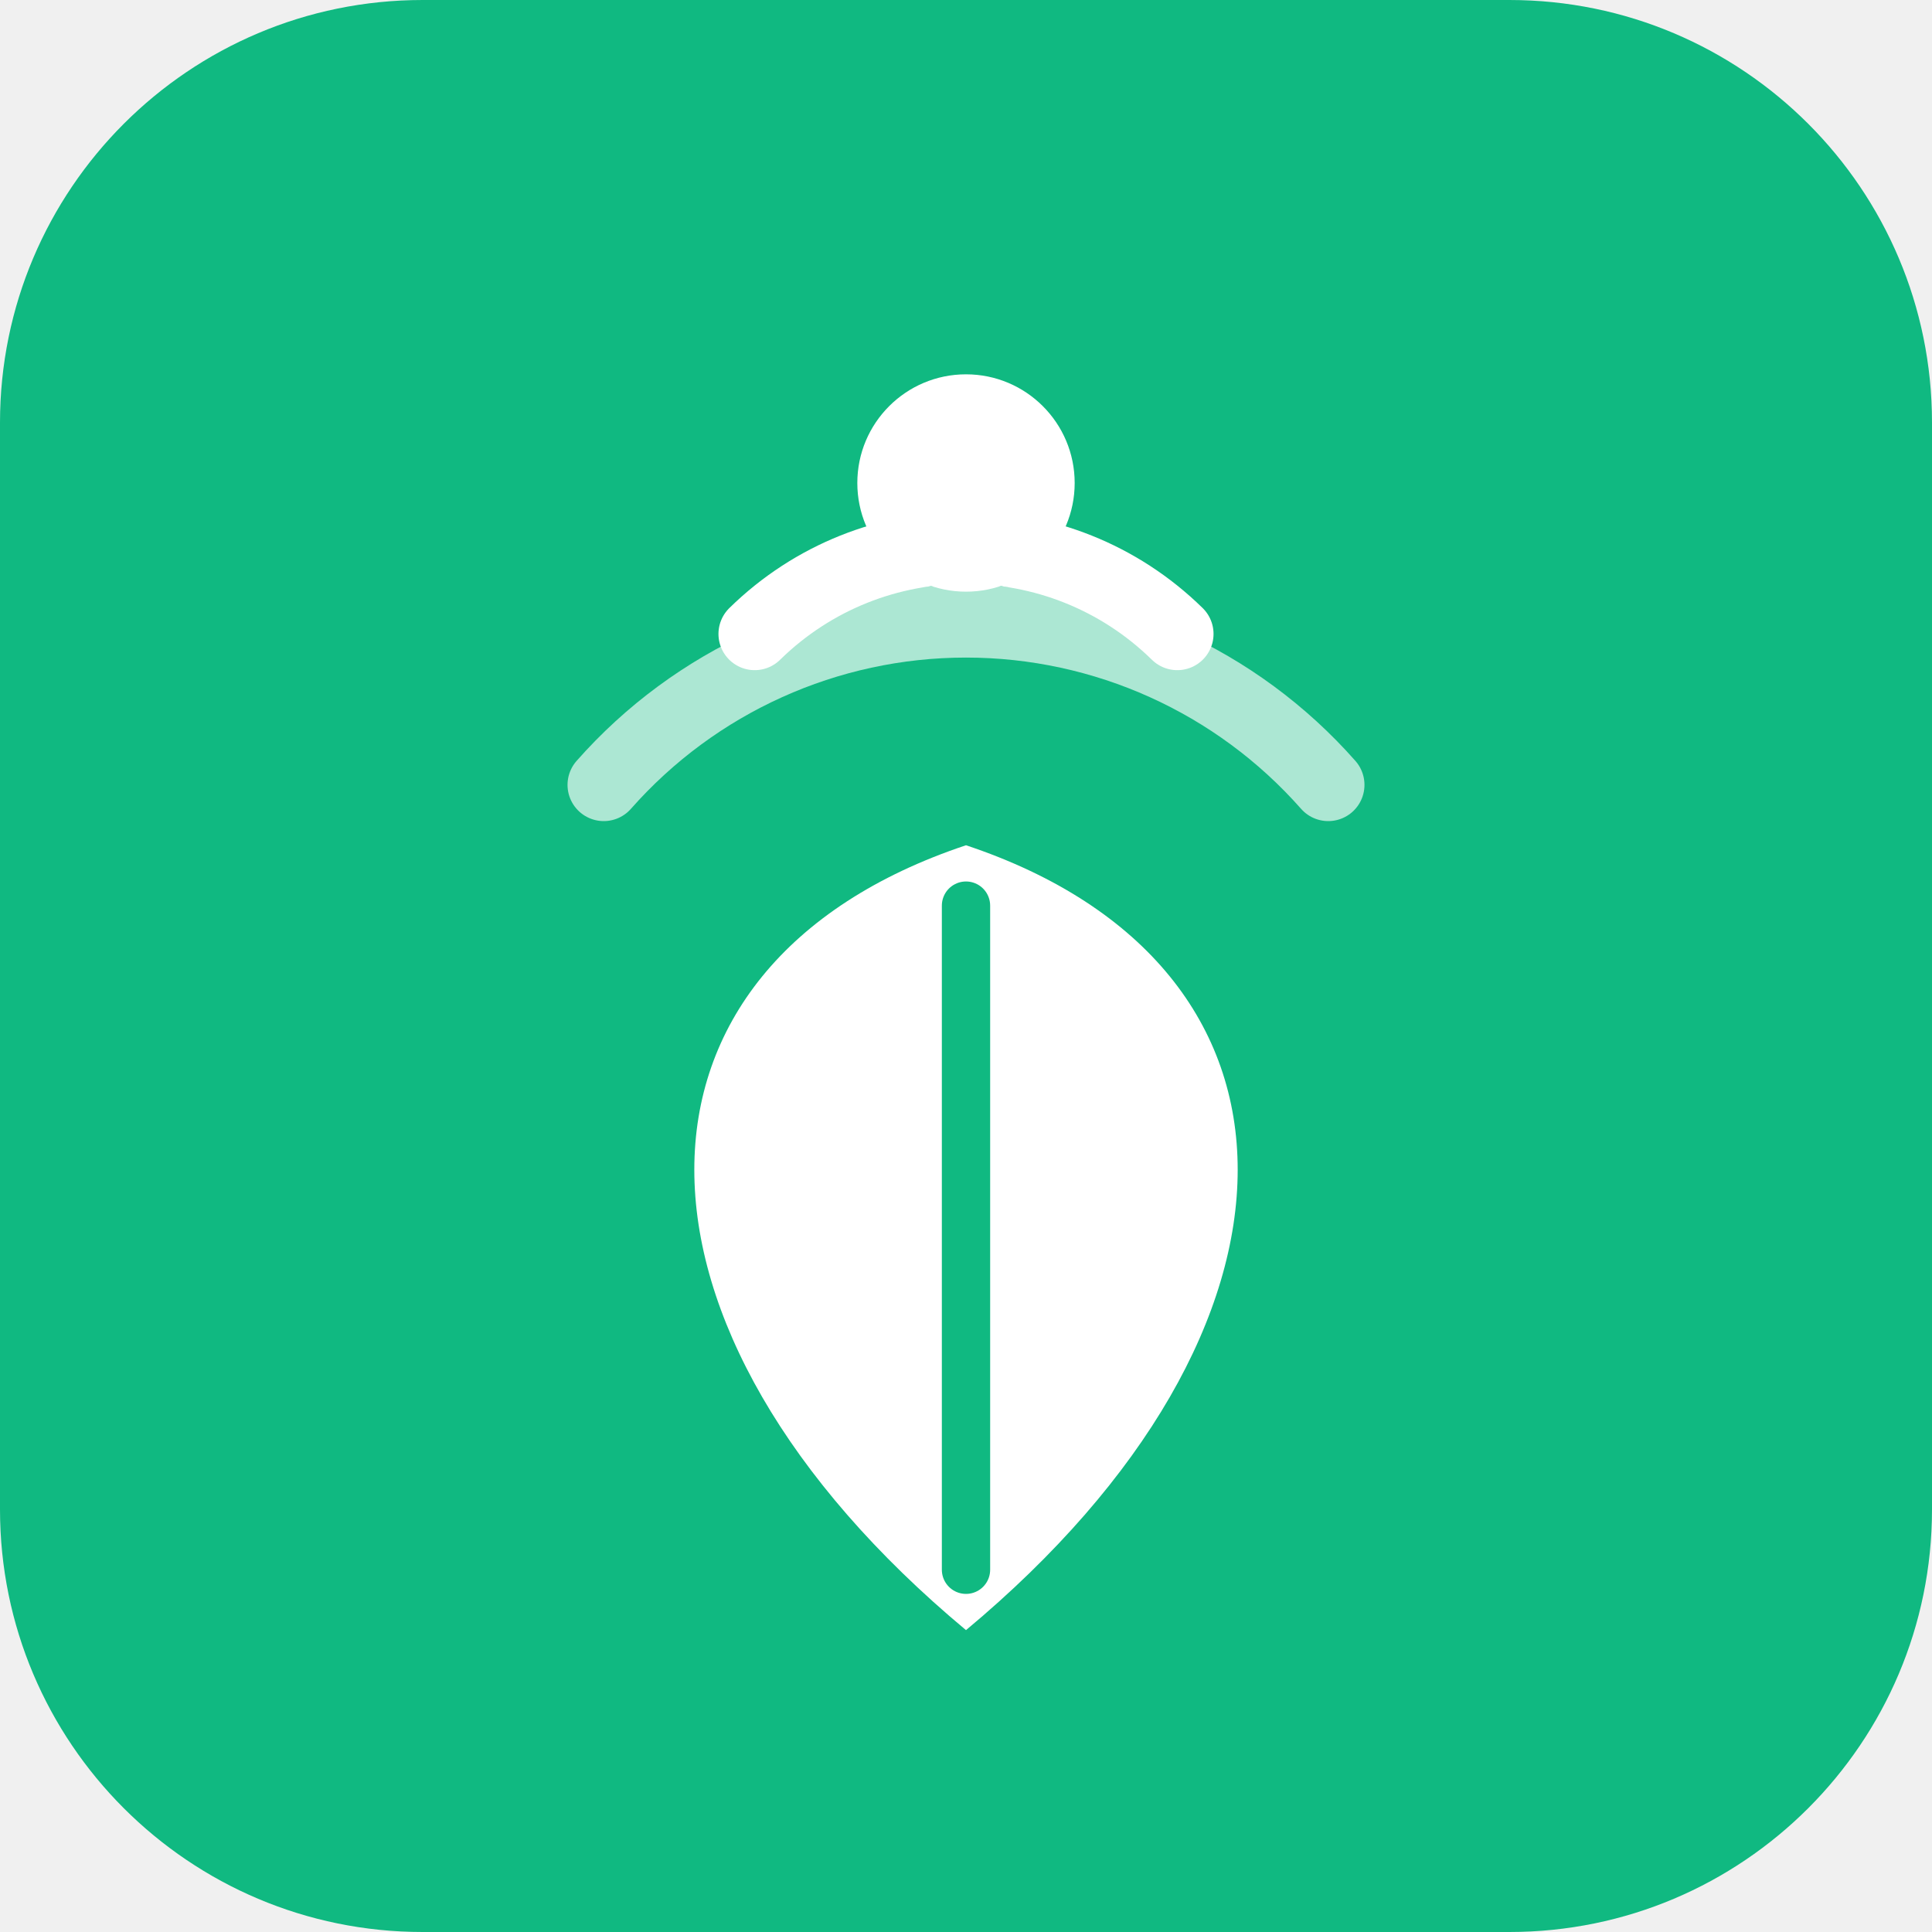
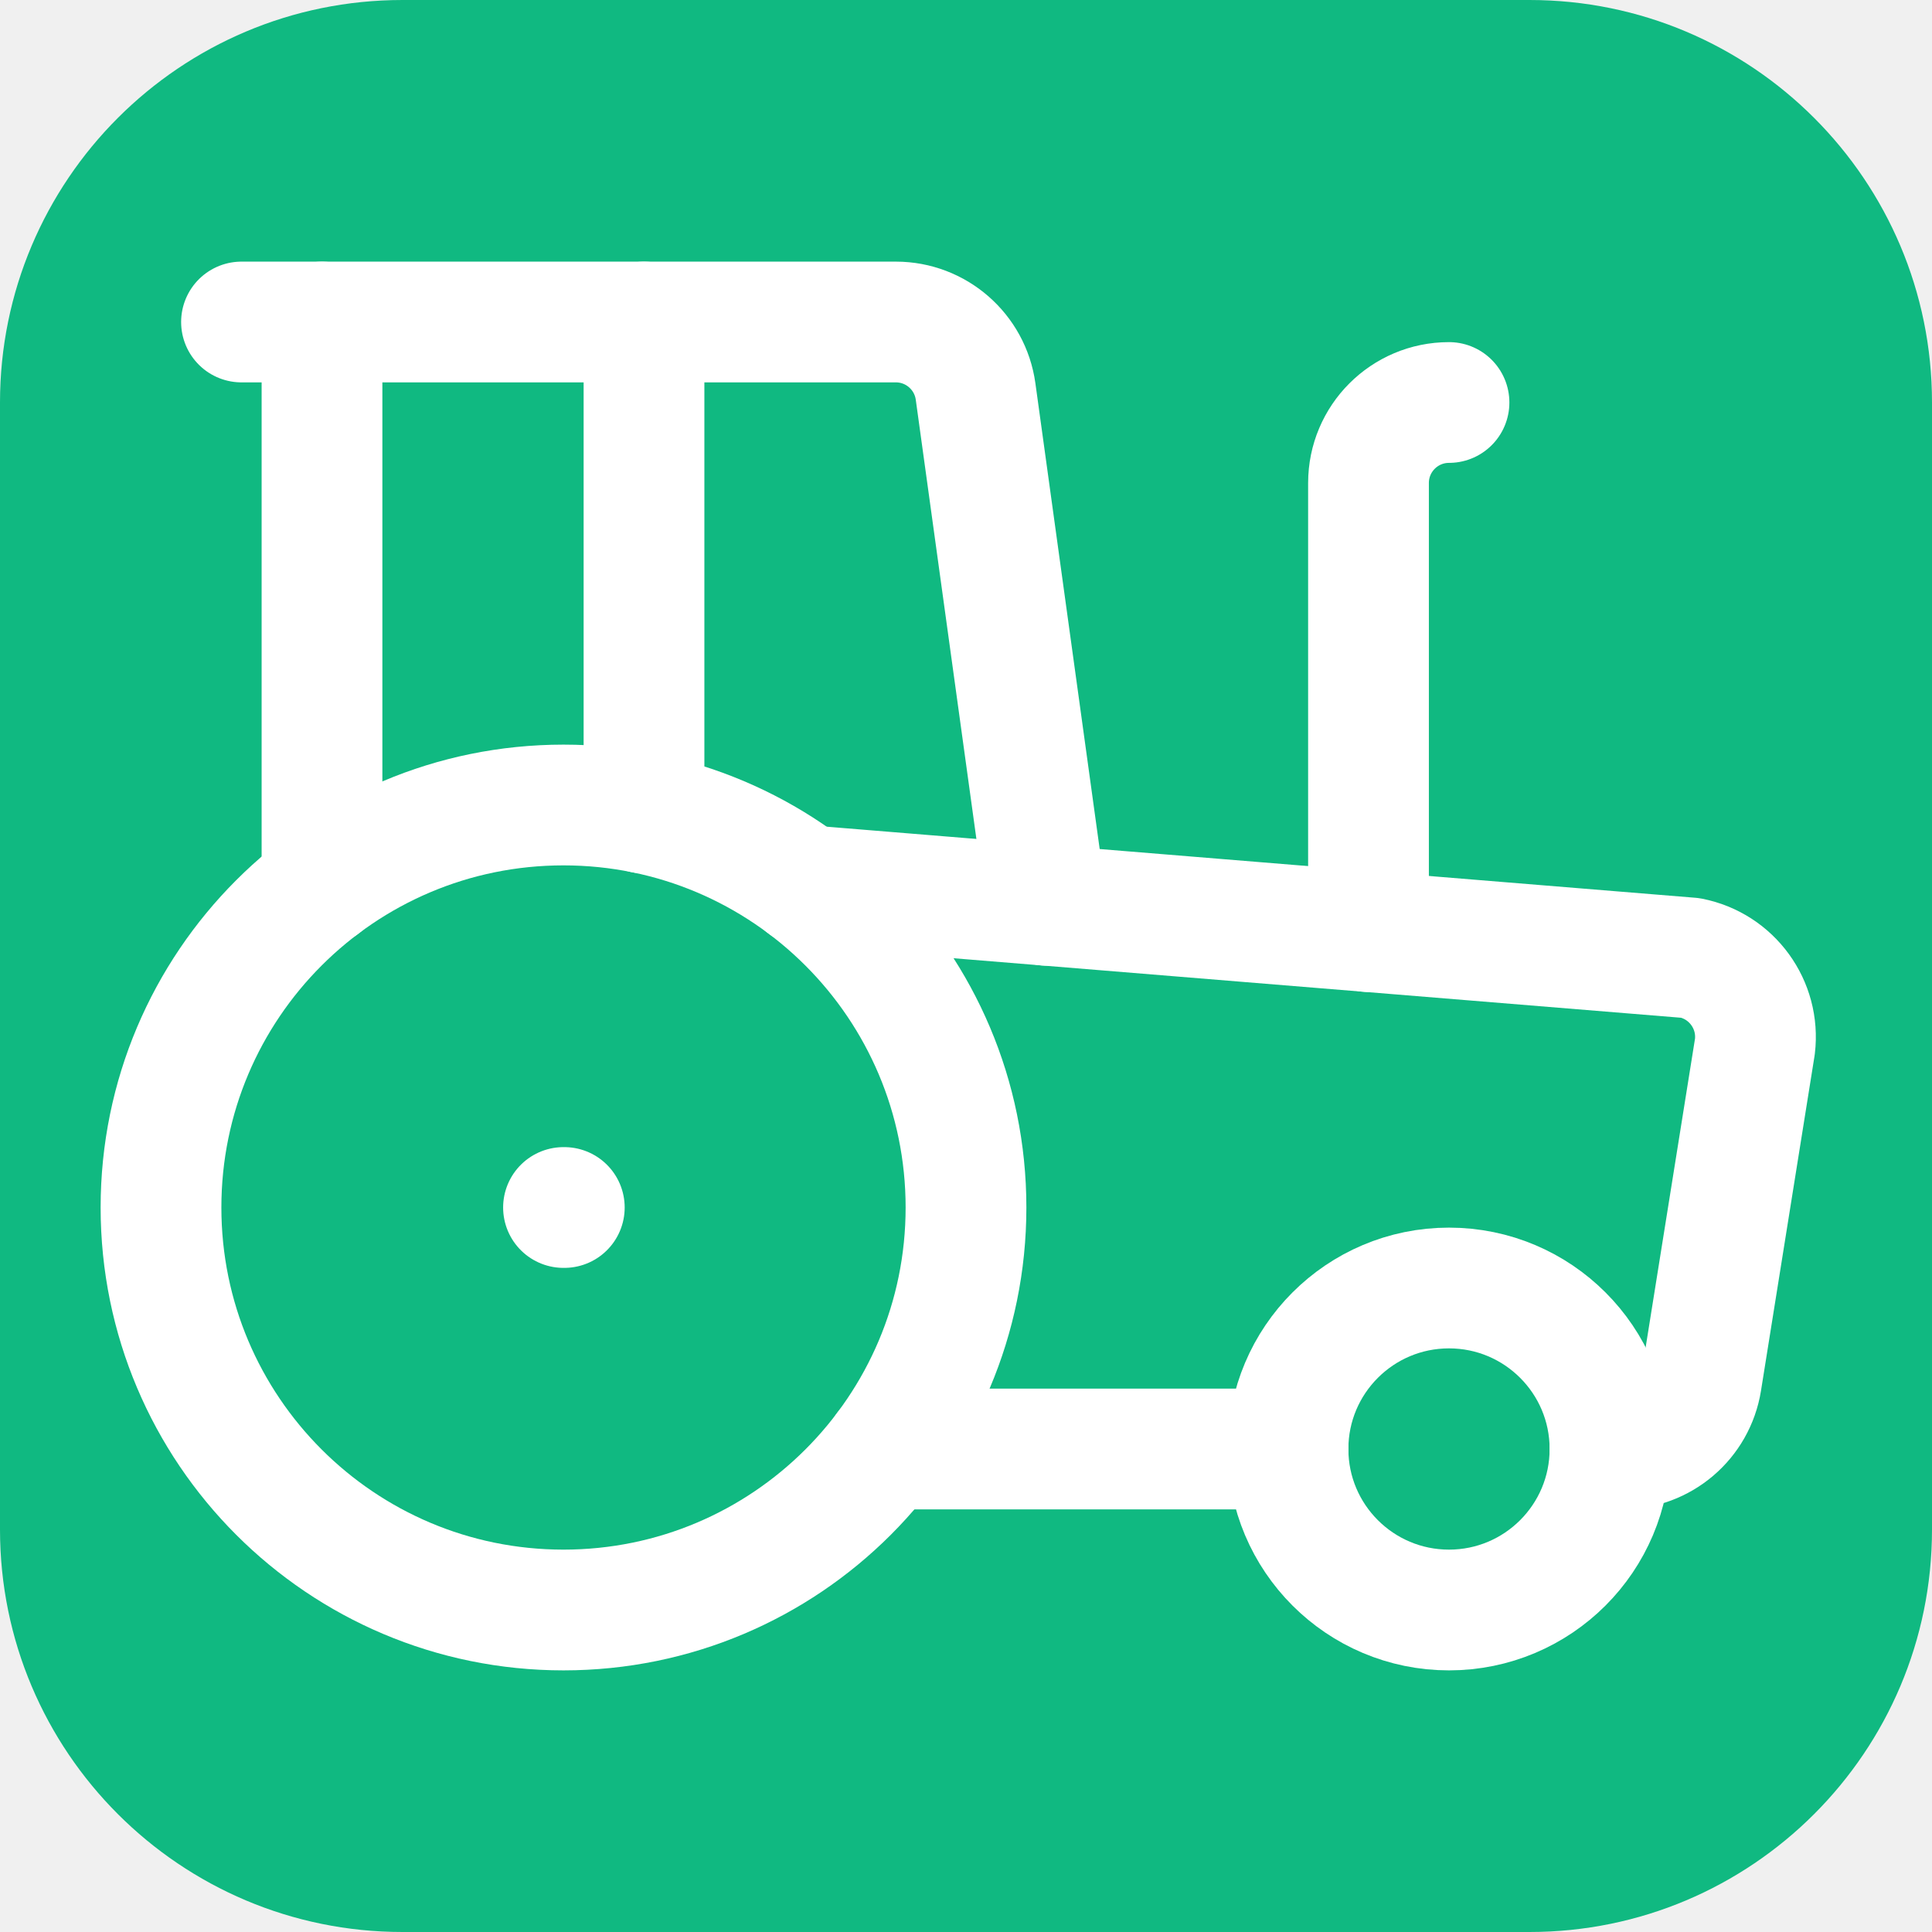
- <svg xmlns="http://www.w3.org/2000/svg" viewBox="0 0 32 32">
-   <rect width="32" height="32" rx="7" fill="#10b981" />
-   <path d="M16 27C10 22 10 16 16 14C22 16 22 22 16 27Z" fill="#fff" />
-   <path d="M16 15L16 26" stroke="#10b981" stroke-width="0.8" stroke-linecap="round" />
-   <circle cx="16" cy="8" r="1.8" fill="#fff" />
-   <path d="M12.5 10.5A5 5 0 0 1 19.5 10.5" stroke="#fff" stroke-width="1.2" fill="none" stroke-linecap="round" />
-   <path d="M10 13A8 8 0 0 1 22 13" stroke="#fff" stroke-width="1.2" fill="none" stroke-linecap="round" opacity="0.65" />
+ <svg xmlns="http://www.w3.org/2000/svg" viewBox="0 0 24 24" fill="none">
+   <rect width="24" height="24" rx="5" fill="#10b981" />
+   <path d="m10 11 11 .9a1 1 0 0 1 .8 1.1l-.665 4.158a1 1 0 0 1-.988.842H20" stroke="#fff" stroke-width="1.5" stroke-linecap="round" stroke-linejoin="round" />
+   <path d="M16 18h-5" stroke="#fff" stroke-width="1.5" stroke-linecap="round" stroke-linejoin="round" />
+   <path d="M18 5a1 1 0 0 0-1 1v5.573" stroke="#fff" stroke-width="1.5" stroke-linecap="round" stroke-linejoin="round" />
+   <path d="M3 4h8.129a1 1 0 0 1 .99.863L13 11.246" stroke="#fff" stroke-width="1.5" stroke-linecap="round" stroke-linejoin="round" />
+   <path d="M4 11V4" stroke="#fff" stroke-width="1.5" stroke-linecap="round" stroke-linejoin="round" />
+   <path d="M7 15h.01" stroke="#fff" stroke-width="1.5" stroke-linecap="round" stroke-linejoin="round" />
+   <path d="M8 10.1V4" stroke="#fff" stroke-width="1.5" stroke-linecap="round" stroke-linejoin="round" />
+   <circle cx="18" cy="18" r="2" stroke="#fff" stroke-width="1.5" />
+   <circle cx="7" cy="15" r="5" stroke="#fff" stroke-width="1.5" />
</svg>
